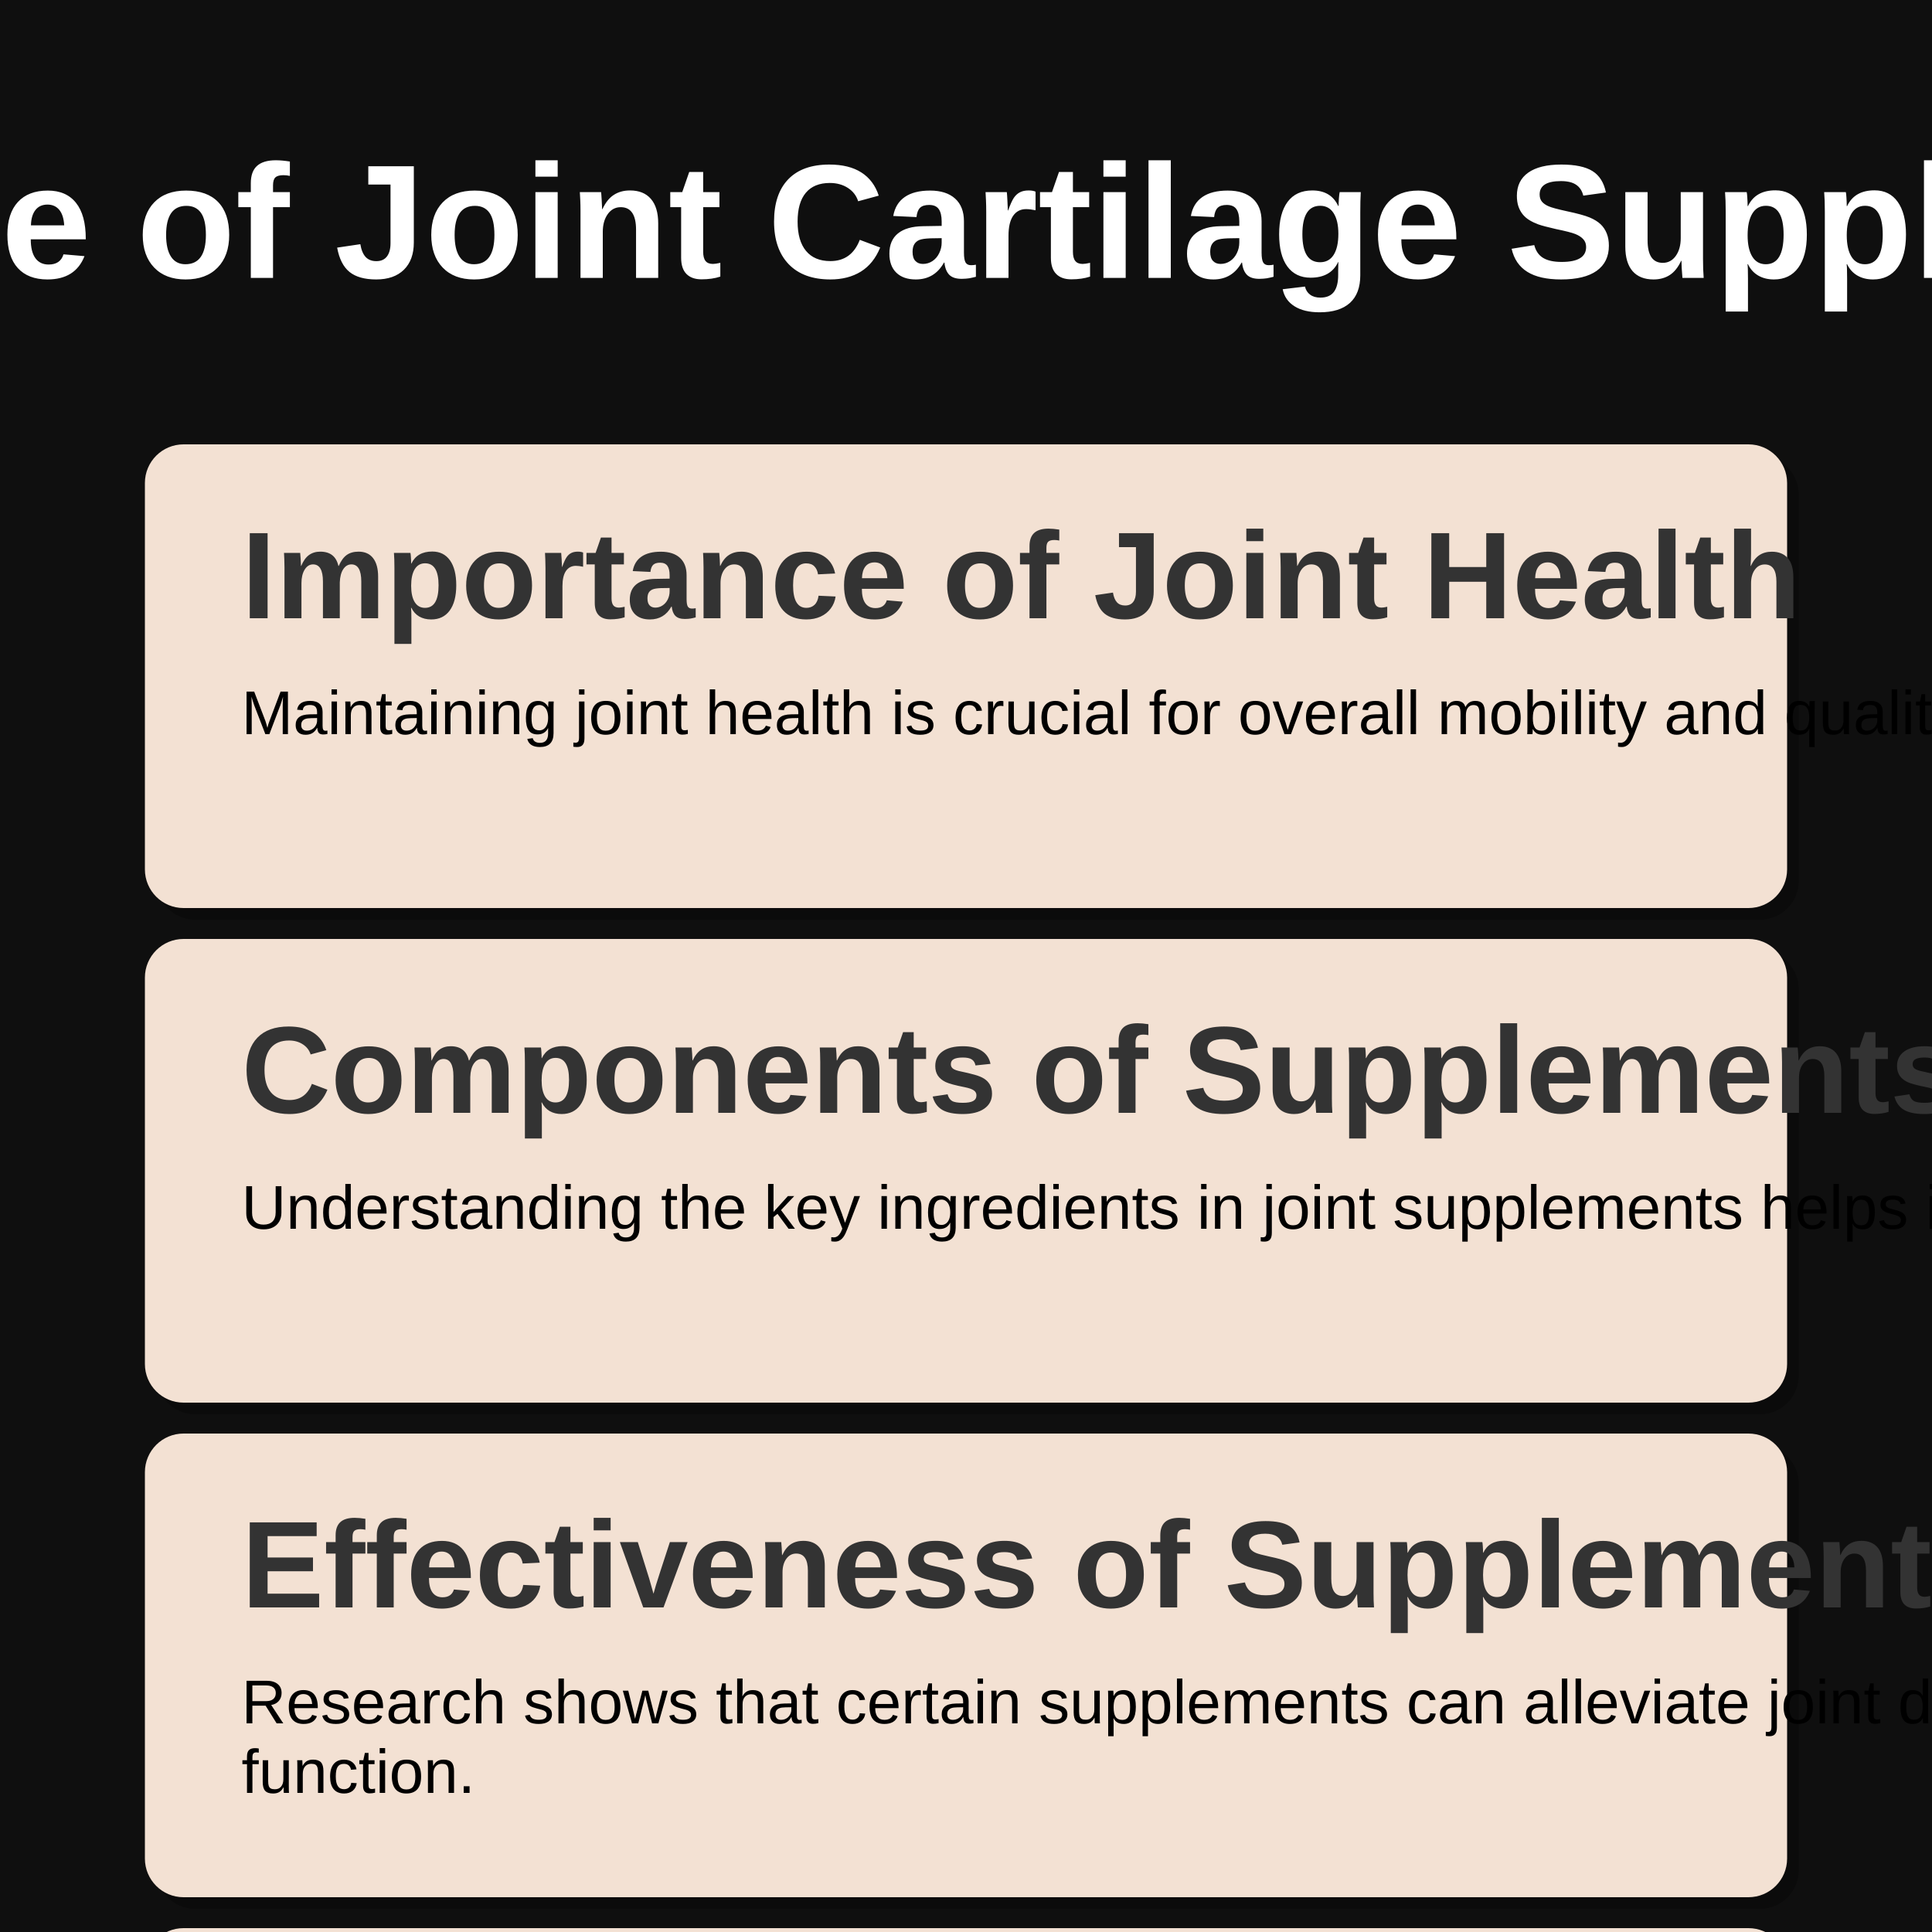
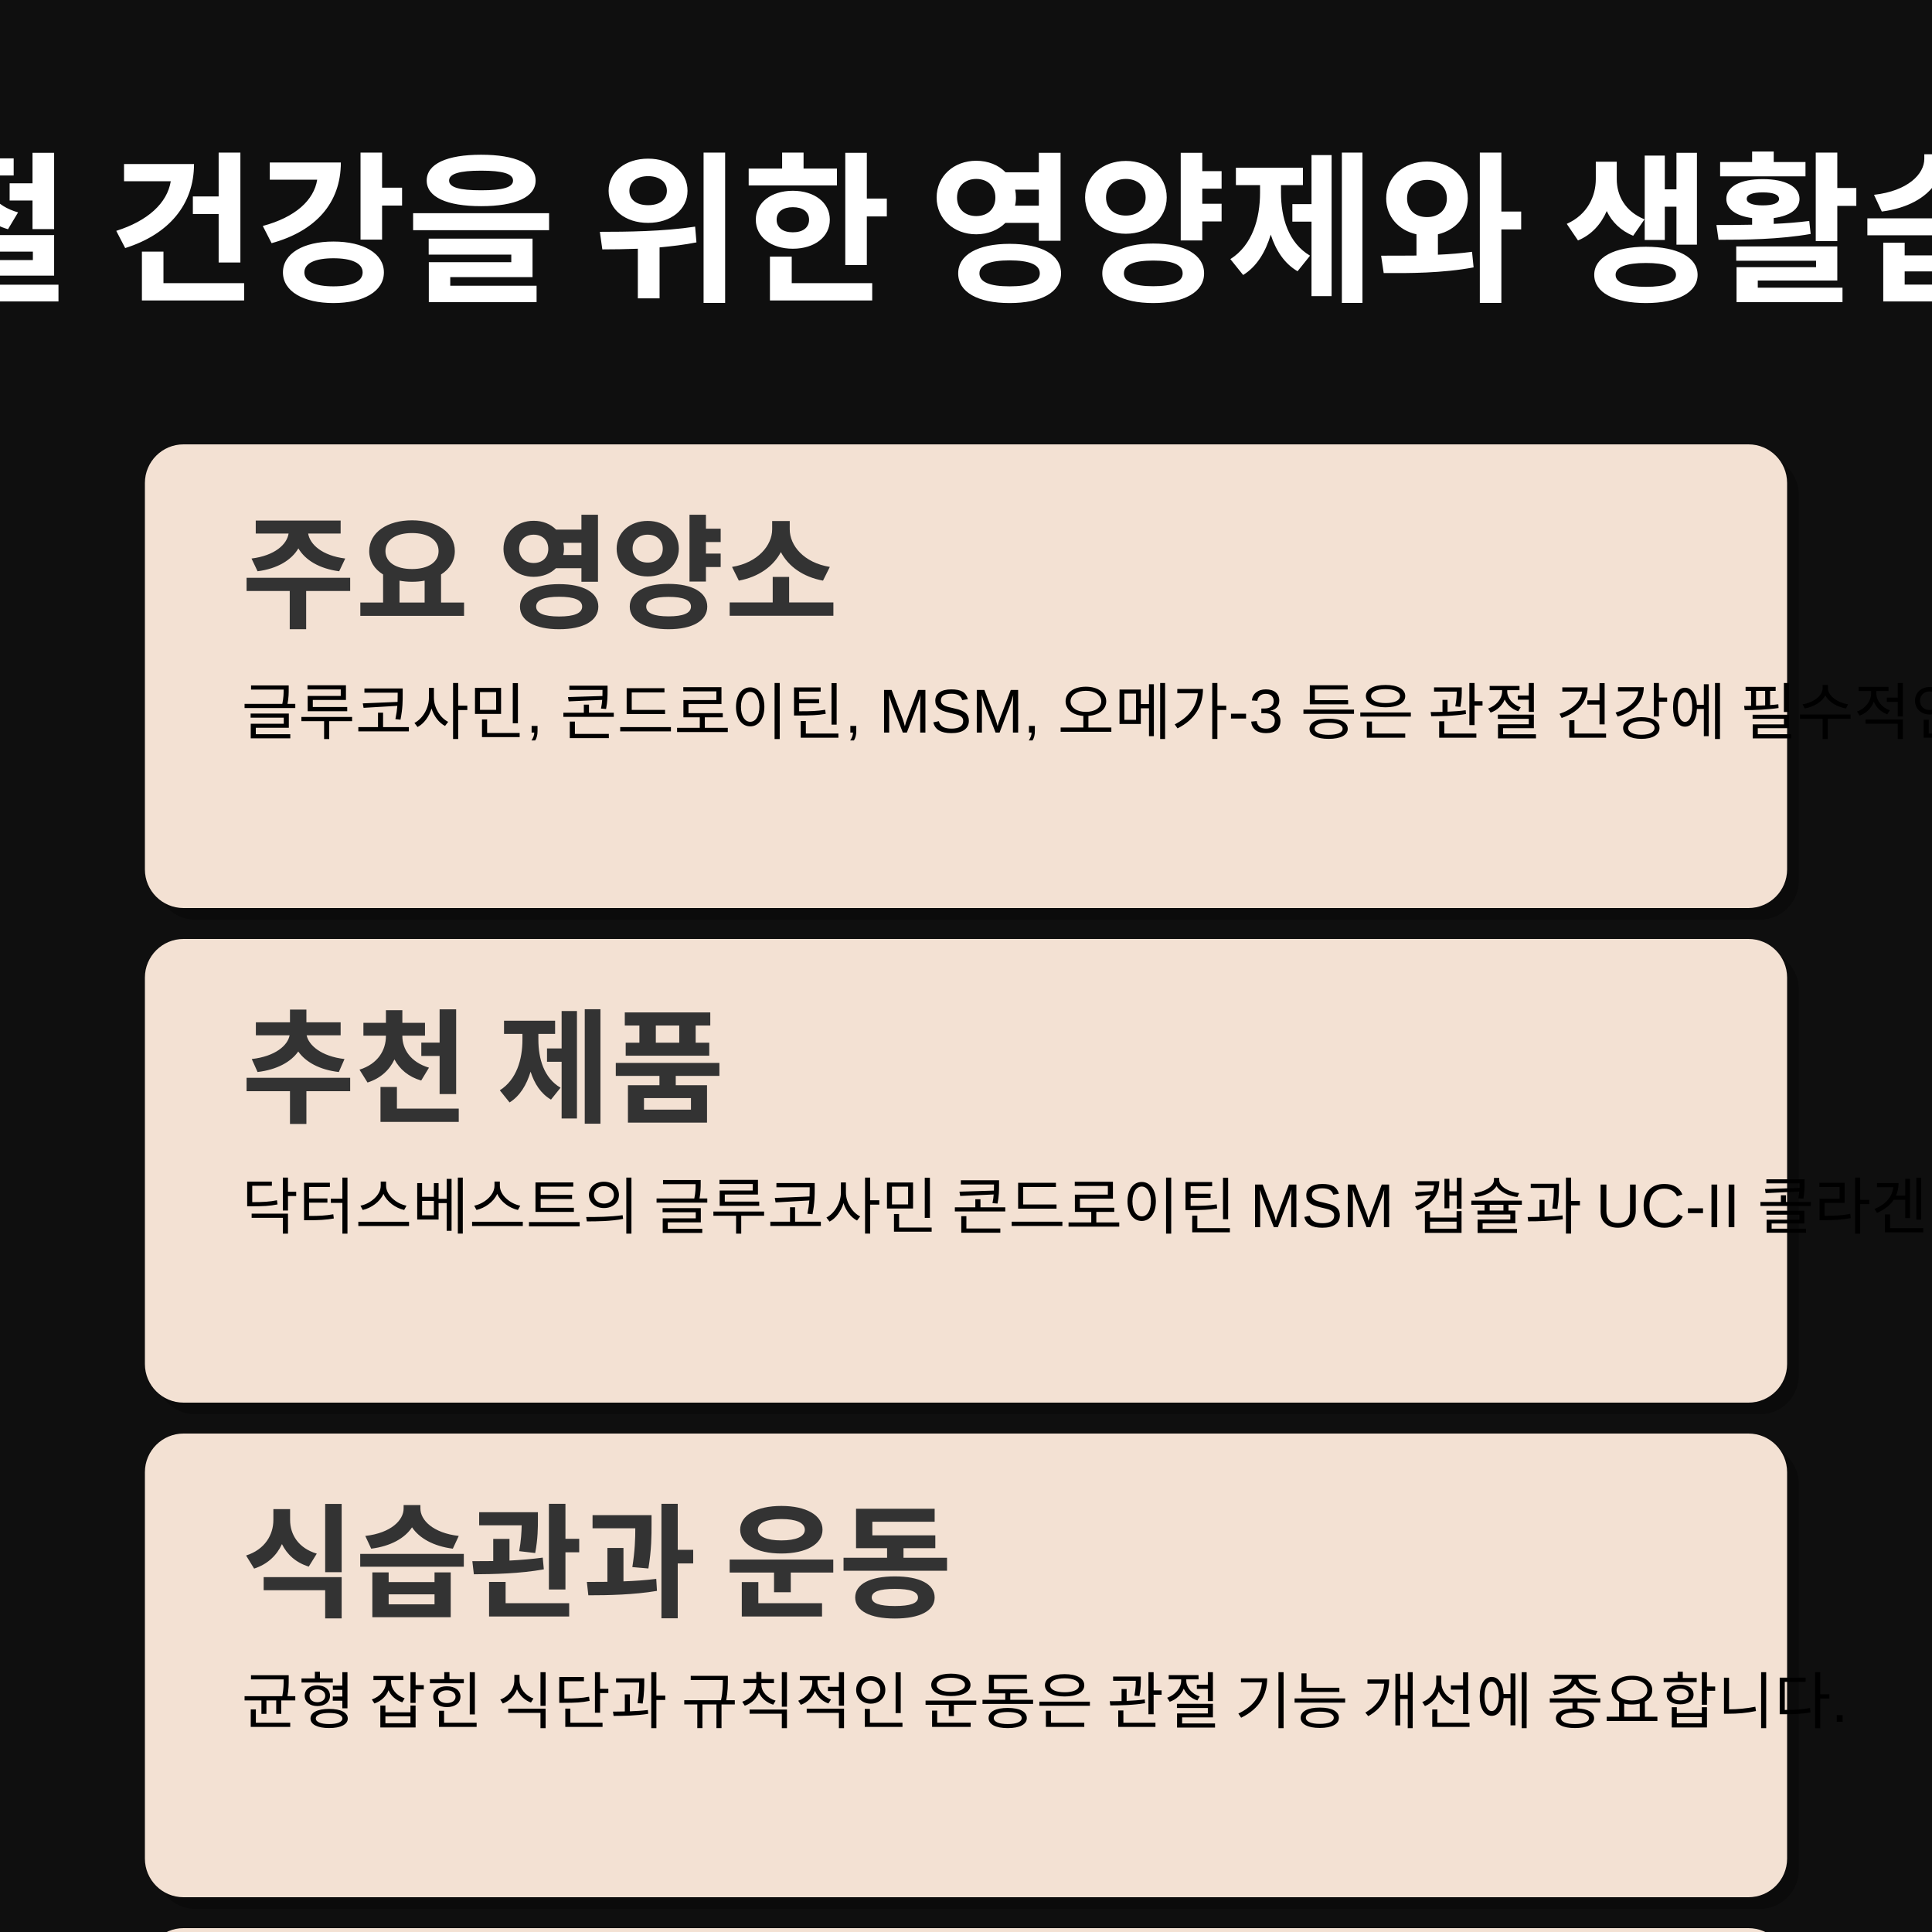
<svg xmlns="http://www.w3.org/2000/svg" baseProfile="full" height="100%" preserveAspectRatio="xMidYMid meet" version="1.1" viewBox="0 0 500 500" width="100%">
  <defs />
  <style type="text/css">
        :root {
            --base-font-size: 16px;
        }
        
        svg {
            max-width: 100%;
            height: auto; /* CSS에서는 auto 사용 가능 */
            display: block; /* 불필요한 여백 방지 */
        }
        
        .diagram-main-title {
            font-family: Arial, sans-serif;
            font-weight: bold;
            font-size: 42px;
        }

        .diagram-card-title {
            font-family: Arial, sans-serif;
            font-weight: bold;
            font-size: 32px;
        }

        .card-content {
            font-family: Arial, sans-serif;
            font-size: 24px;
        }
        
        .diagram-text {
            font-size: 16px;
        }
        
        .diagram-title {
            font-size: 24px;
        }
        
        /* 반응형 폰트 크기 */
        @media screen and (max-width: 800px) {
            .diagram-main-title { font-size: 36px; }
            .diagram-card-title { font-size: 28px; }
            .diagram-text { font-size: 14px; }
            .diagram-title { font-size: 22px; }
            .card-content { font-size: 20px; }
        }
        
        @media screen and (max-width: 600px) {
            .diagram-main-title { font-size: 30px; }
            .diagram-card-title { font-size: 24px; }
            .diagram-text { font-size: 12px; }
            .diagram-title { font-size: 20px; }
            .card-content { font-size: 16px; }
        }
        
        @media screen and (max-width: 400px) {
            .diagram-main-title { font-size: 24px; }
            .diagram-card-title { font-size: 20px; }
            .diagram-text { font-size: 10px; }
            .diagram-title { font-size: 18px; }
            .card-content { font-size: 14px; }
        }
    </style>
  <rect fill="#0f0f0f" height="500" width="500" x="0" y="0" />
  <rect fill="#0f0f0f" height="120" opacity="0.5" width="500" x="0" y="10" />
-   <text class="diagram-main-title" dominant-baseline="middle" fill="#FFFFFF" font-family="Arial" font-size="100px" font-weight="bold" text-anchor="middle" x="250.0" y="60">The Role of Joint Cartilage Supplements</text>
+   <text class="diagram-main-title" dominant-baseline="middle" fill="#FFFFFF" font-family="Arial" font-size="100px" font-weight="bold" text-anchor="middle" x="250.0" y="60">관절 건강을 위한 영양제와 생활습관</text>
  <rect fill="#000000" height="120" opacity="0.3" rx="10" ry="10" width="425.0" x="40.5" y="118" />
  <g>
    <rect fill="#FEEBDC" height="120" opacity="0.95" rx="10" ry="10" width="425.0" x="37.5" y="115" />
  </g>
-   <text class="diagram-card-title" fill="#333333" font-family="Arial" font-size="65px" font-weight="bold" text-anchor="start" x="62.5" y="160">Importance of Joint Health</text>
+   <text class="diagram-card-title" fill="#333333" font-family="Arial" font-size="65px" font-weight="bold" text-anchor="start" x="62.5" y="160">주요 영양소</text>
  <g>
-     <text class="diagram-text card-content" fill="#000000" font-family="Arial" font-size="15px" font-weight="normal" text-anchor="start" x="62.5" y="190.0">Maintaining joint health is crucial for overall mobility and quality of life.</text>
+     <text class="diagram-text card-content" fill="#000000" font-family="Arial" font-size="15px" font-weight="normal" text-anchor="start" x="62.5" y="190.0">글루코사민, 콘드로이틴, MSM, 오메가-3 등은 관절 건강에 필수적인 성분입니다.</text>
  </g>
  <rect fill="#000000" height="120" opacity="0.3" rx="10" ry="10" width="425.0" x="40.5" y="246" />
  <g>
    <rect fill="#FEEBDC" height="120" opacity="0.95" rx="10" ry="10" width="425.0" x="37.5" y="243" />
  </g>
-   <text class="diagram-card-title" fill="#333333" font-family="Arial" font-size="65px" font-weight="bold" text-anchor="start" x="62.5" y="288">Components of Supplements</text>
+   <text class="diagram-card-title" fill="#333333" font-family="Arial" font-size="65px" font-weight="bold" text-anchor="start" x="62.5" y="288">추천 제품</text>
  <g>
-     <text class="diagram-text card-content" fill="#000000" font-family="Arial" font-size="15px" font-weight="normal" text-anchor="start" x="62.5" y="318.0">Understanding the key ingredients in joint supplements helps in making informed choices.</text>
+     <text class="diagram-text card-content" fill="#000000" font-family="Arial" font-size="15px" font-weight="normal" text-anchor="start" x="62.5" y="318.0">닥터스베스트의 글루코사민 콘드로이틴 MSM 캡슐과 UC-II 콜라겐 제품이 효과적입니다.</text>
  </g>
  <rect fill="#000000" height="120" opacity="0.3" rx="10" ry="10" width="425.0" x="40.5" y="374" />
  <g>
    <rect fill="#FEEBDC" height="120" opacity="0.95" rx="10" ry="10" width="425.0" x="37.5" y="371" />
  </g>
-   <text class="diagram-card-title" fill="#333333" font-family="Arial" font-size="65px" font-weight="bold" text-anchor="start" x="62.5" y="416">Effectiveness of Supplements</text>
+   <text class="diagram-card-title" fill="#333333" font-family="Arial" font-size="65px" font-weight="bold" text-anchor="start" x="62.5" y="416">식습관과 운동</text>
  <g>
-     <text class="diagram-text card-content" fill="#000000" font-family="Arial" font-size="15px" font-weight="normal" text-anchor="start" x="62.5" y="446.0">Research shows that certain supplements can alleviate joint discomfort and improve</text>
-     <text class="diagram-text card-content" fill="#000000" font-family="Arial" font-size="15px" font-weight="normal" text-anchor="start" x="62.5" y="464.0">function.</text>
+     <text class="diagram-text card-content" fill="#000000" font-family="Arial" font-size="15px" font-weight="normal" text-anchor="start" x="62.5" y="446.0">균형 잡힌 식단과 규칙적인 운동은 관절 기능 개선에 중요합니다.</text>
  </g>
  <rect fill="#000000" height="120" opacity="0.3" rx="10" ry="10" width="425.0" x="40.5" y="502" />
  <g>
    <rect fill="#FEEBDC" height="120" opacity="0.95" rx="10" ry="10" width="425.0" x="37.5" y="499" />
  </g>
-   <text class="diagram-card-title" fill="#333333" font-family="Arial" font-size="65px" font-weight="bold" text-anchor="start" x="62.5" y="544">Selecting the Right Supplement</text>
+   <text class="diagram-card-title" fill="#333333" font-family="Arial" font-size="65px" font-weight="bold" text-anchor="start" x="62.5" y="544">스트레스 관리</text>
  <g>
-     <text class="diagram-text card-content" fill="#000000" font-family="Arial" font-size="15px" font-weight="normal" text-anchor="start" x="62.5" y="574.0">Choosing the right supplement depends on individual health needs and lifestyle.</text>
+     <text class="diagram-text card-content" fill="#000000" font-family="Arial" font-size="15px" font-weight="normal" text-anchor="start" x="62.5" y="574.0">스트레스와 수면 관리가 관절 건강에 긍정적인 영향을 미칩니다.</text>
  </g>
</svg>
